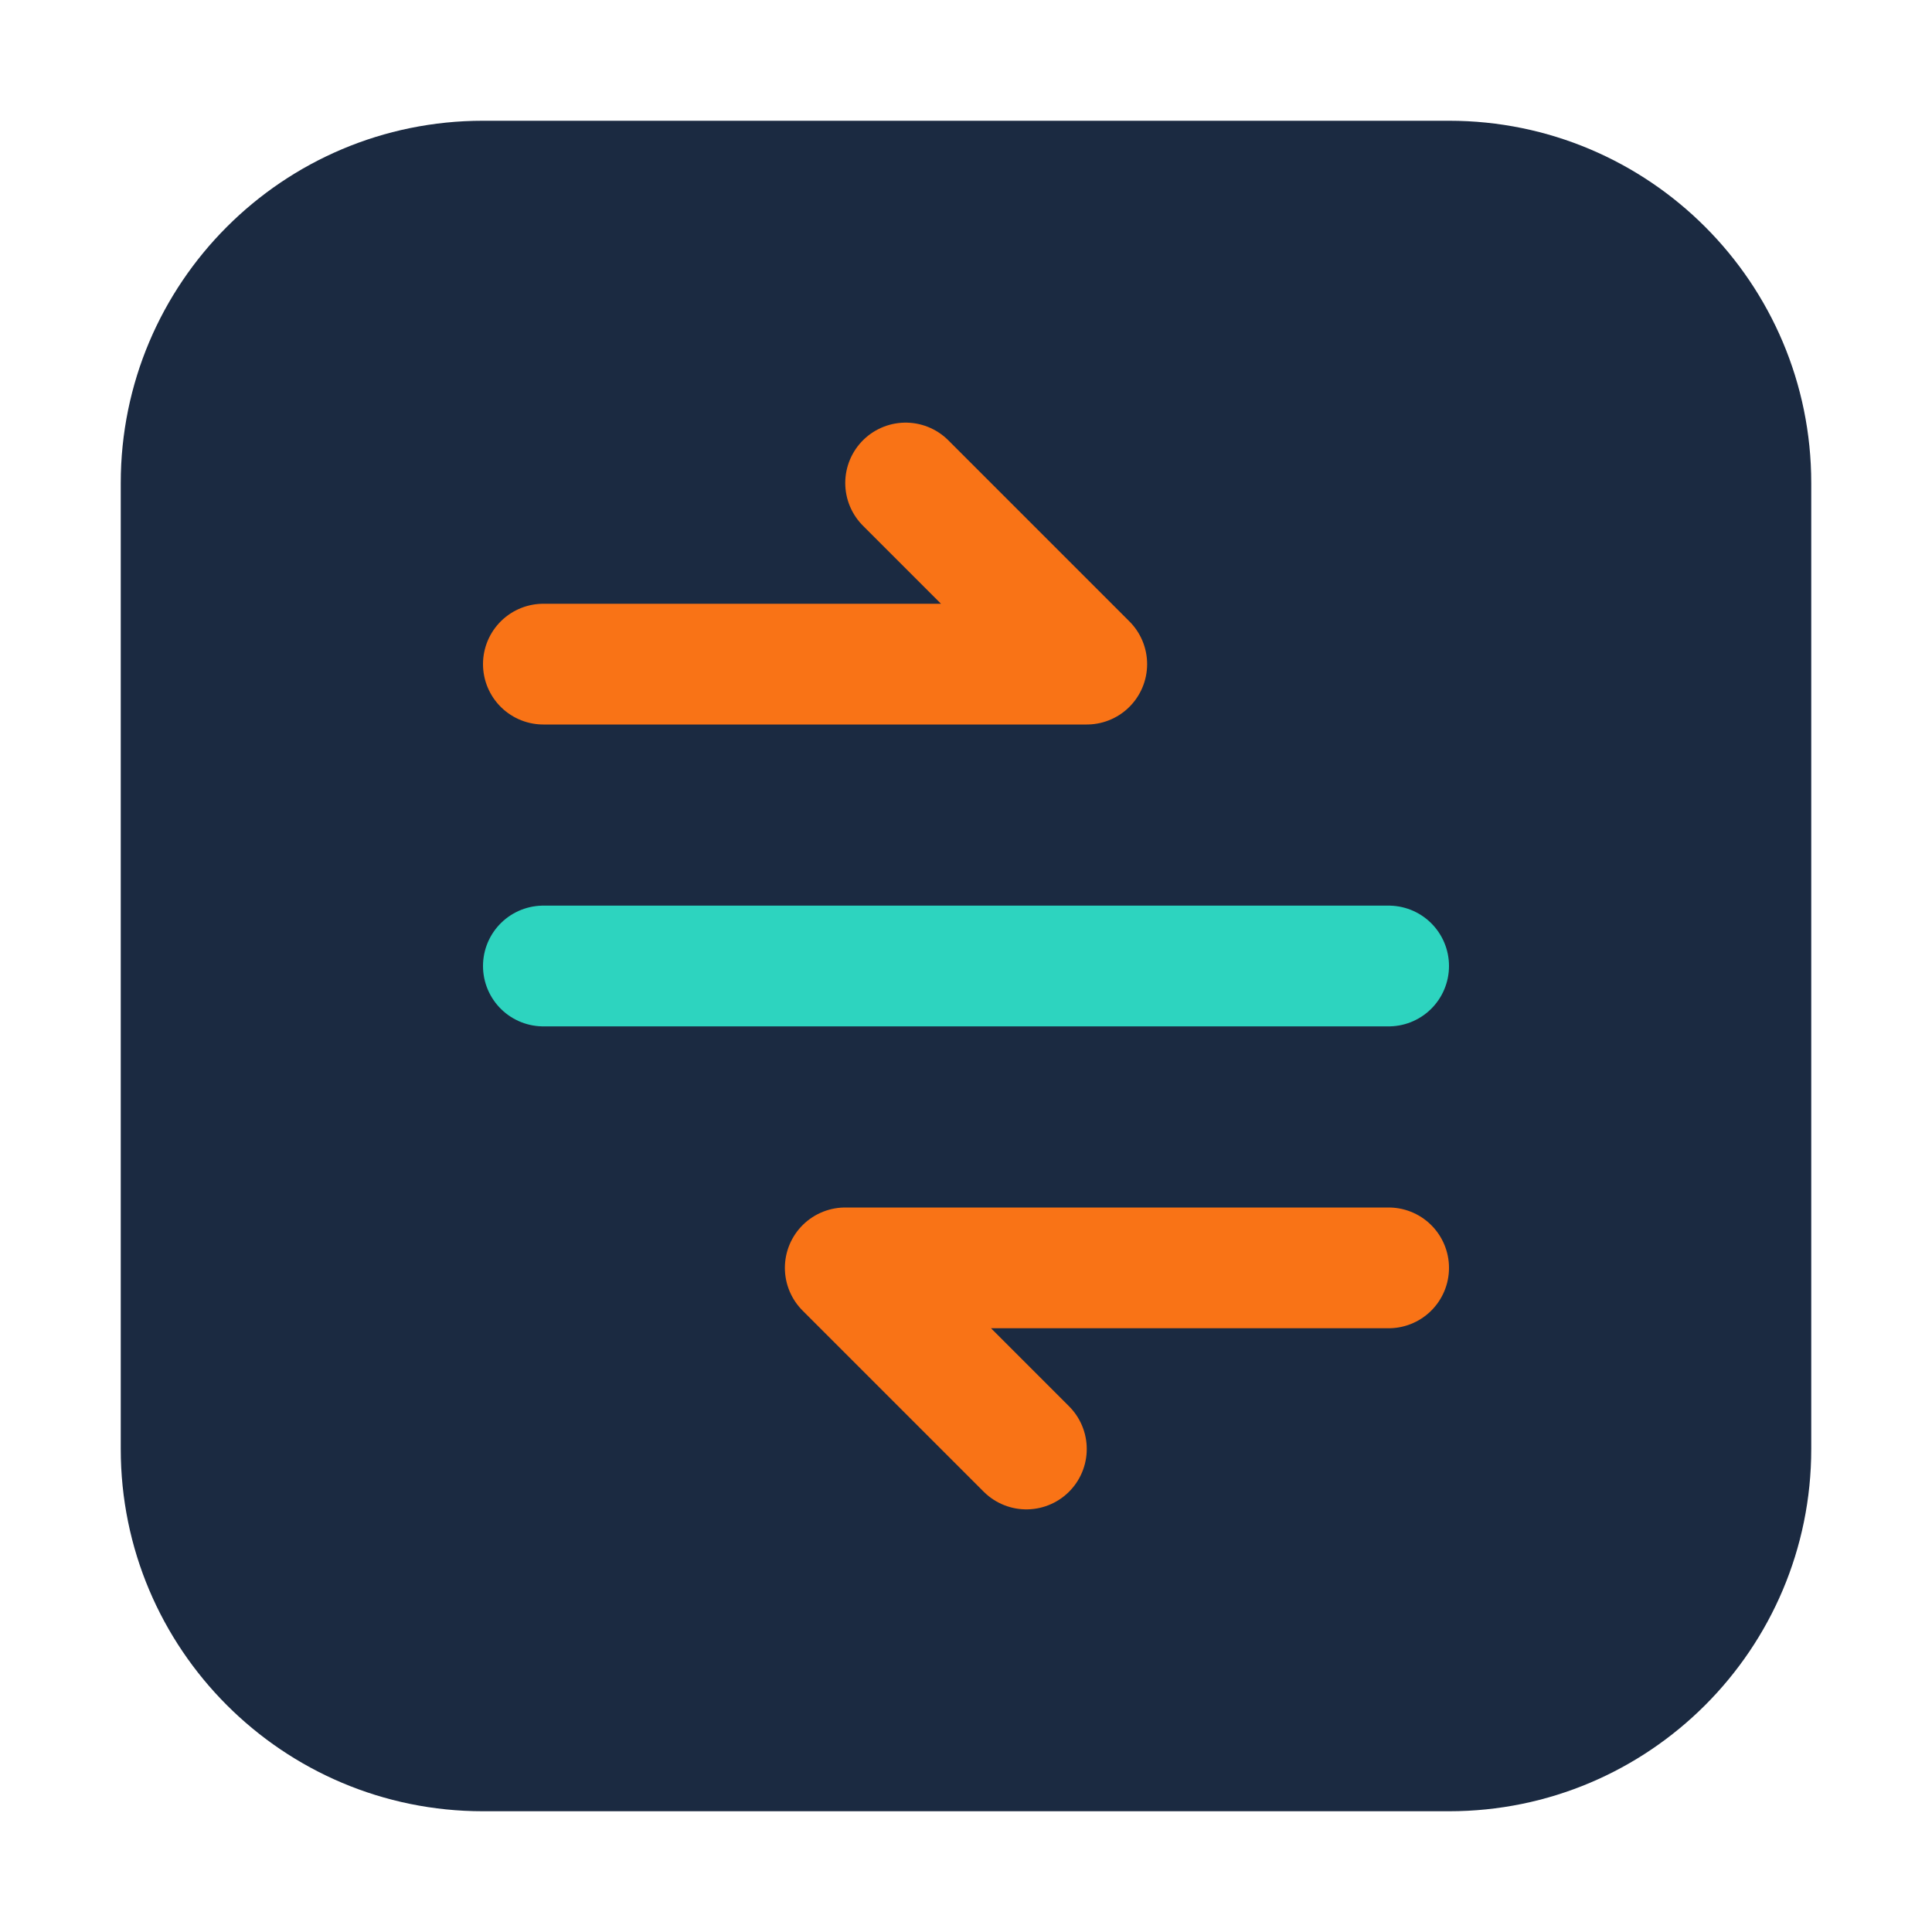
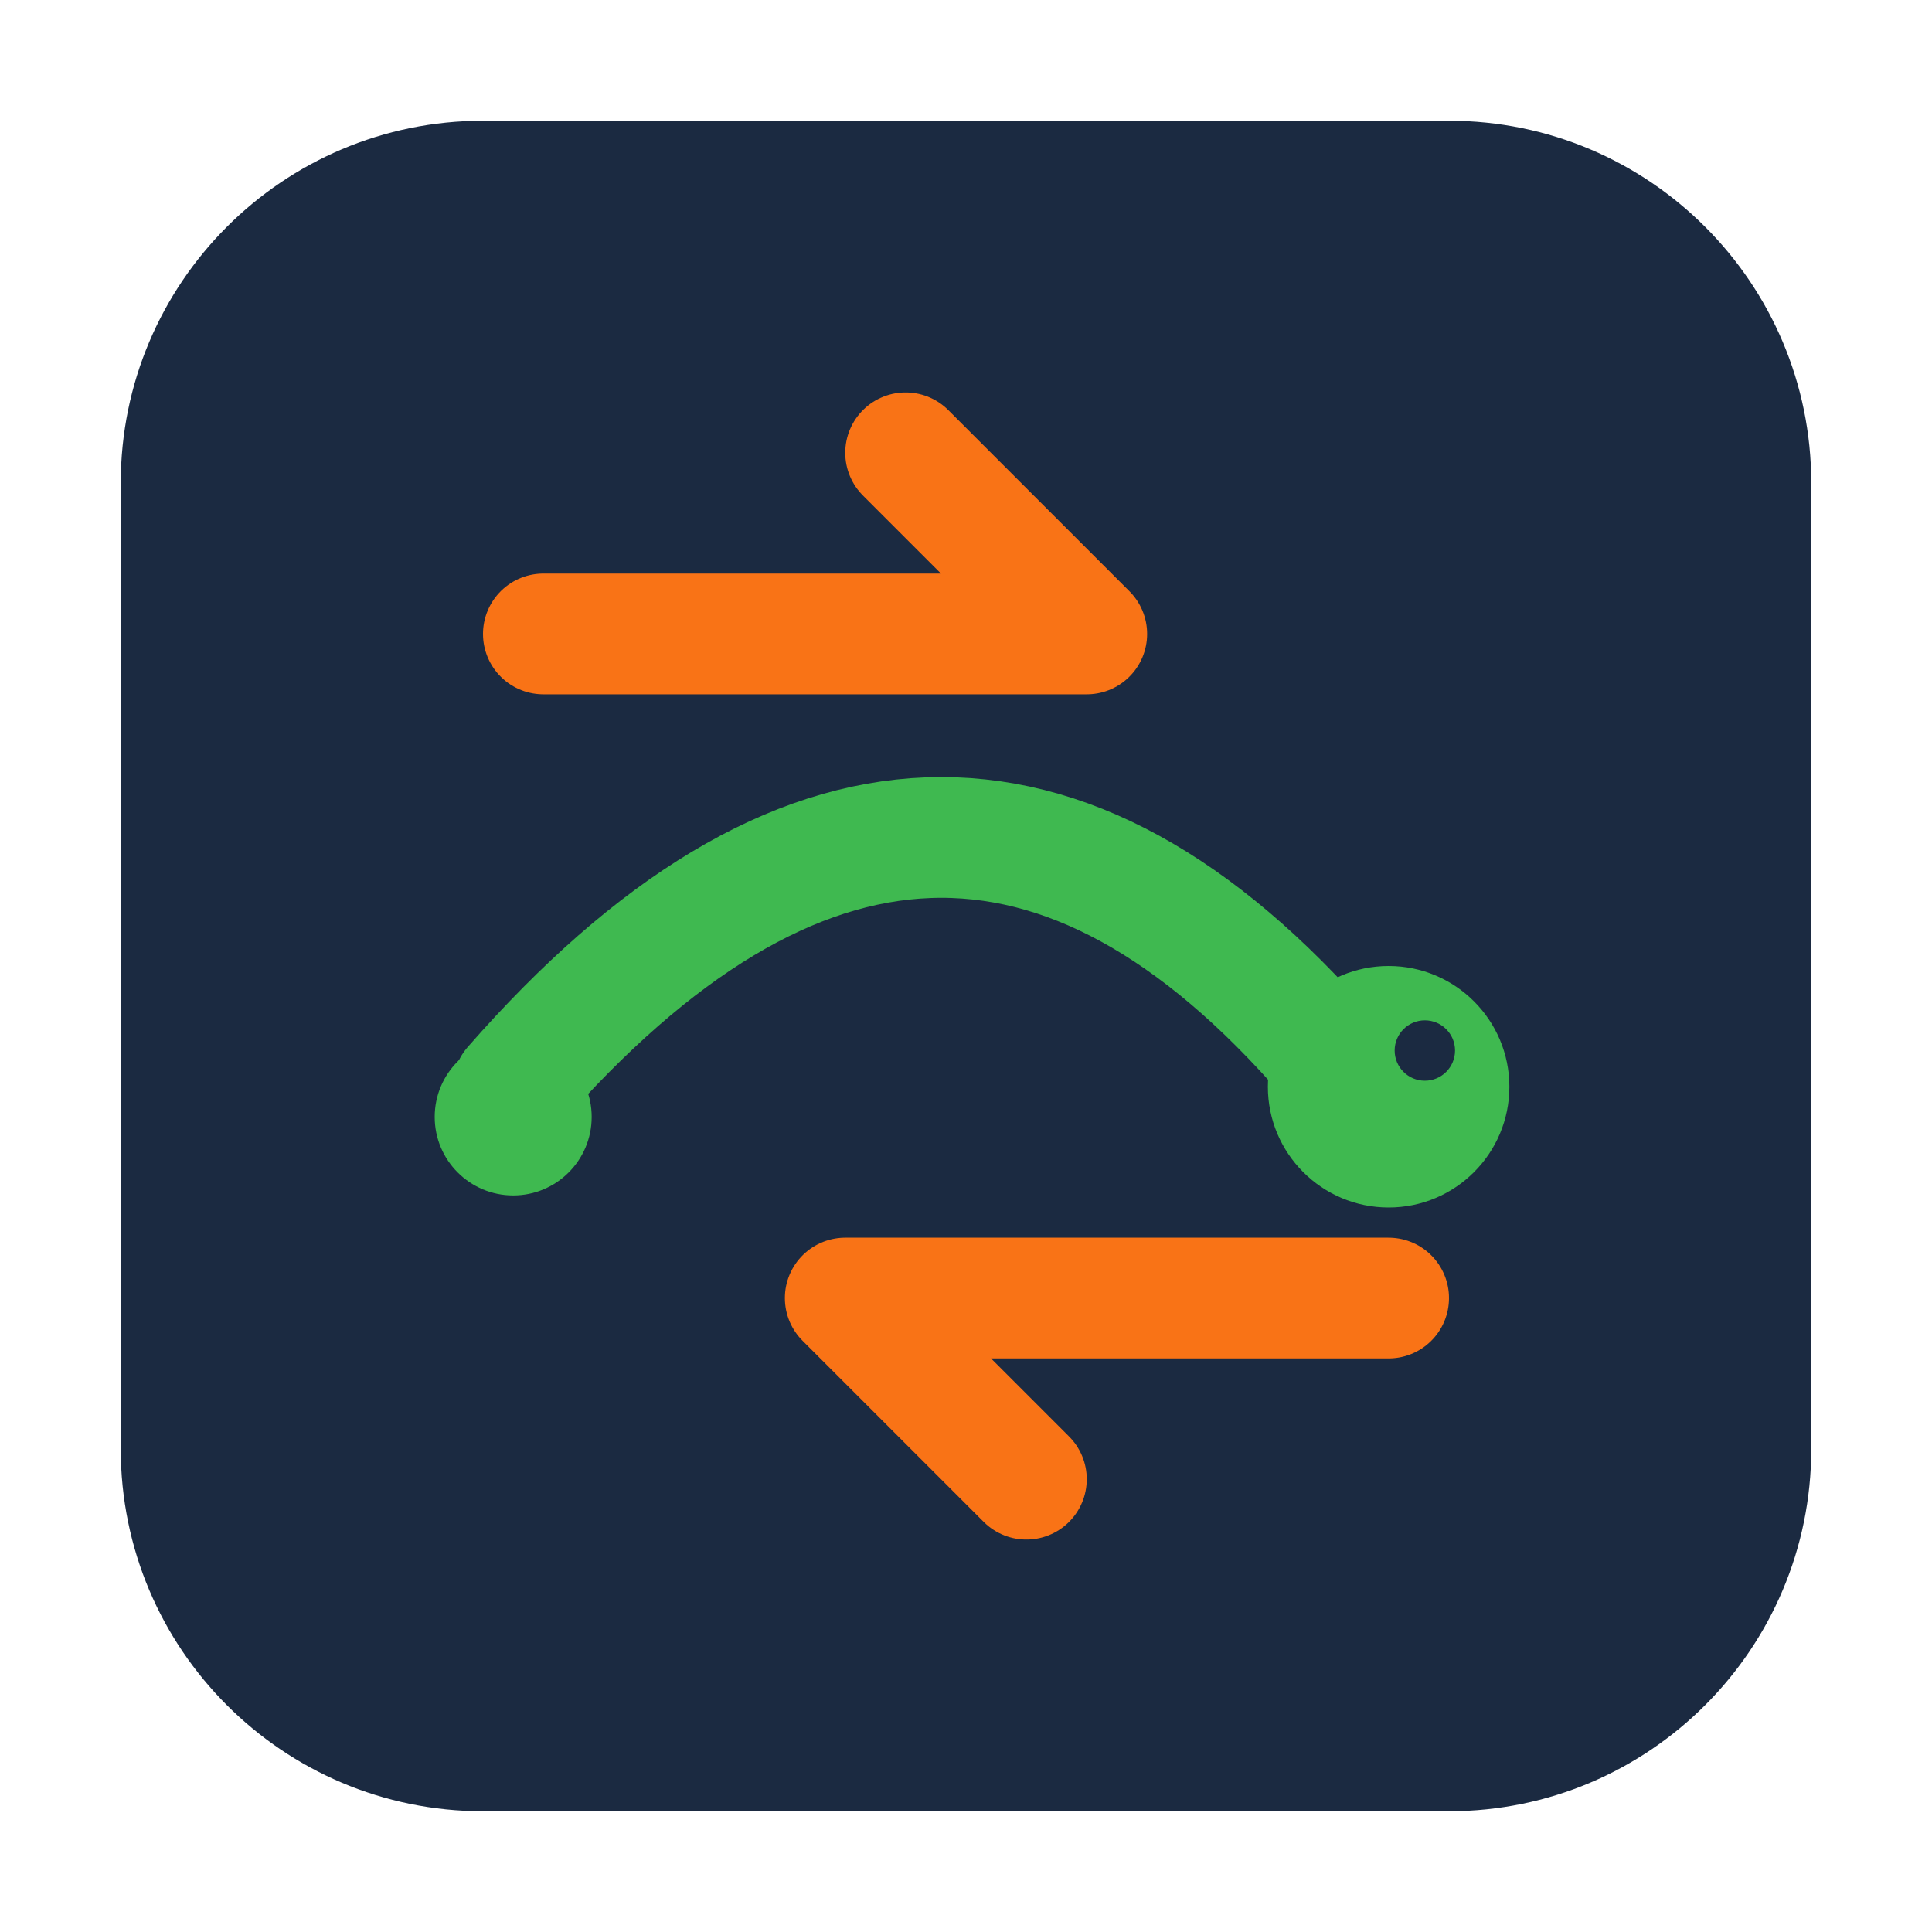
<svg xmlns="http://www.w3.org/2000/svg" viewBox="0 0 64 64" role="img" aria-label="setup-filemoverexpress">
  <rect x="4" y="4" width="56" height="56" rx="12" fill="#1b2a41" />
-   <path d="M18 22h18l-6-6" fill="none" stroke="#f97316" stroke-width="4" stroke-linecap="round" stroke-linejoin="round" />
-   <path d="M46 42H28l6 6" fill="none" stroke="#f97316" stroke-width="4" stroke-linecap="round" stroke-linejoin="round" />
-   <path d="M18 32h28" fill="none" stroke="#2dd4bf" stroke-width="4" stroke-linecap="round" />
+   <path d="M18 21h18l-6-6" fill="none" stroke="#f97316" stroke-width="4" stroke-linecap="round" stroke-linejoin="round" />
+   <path d="M46 43H28l6 6" fill="none" stroke="#f97316" stroke-width="4" stroke-linecap="round" stroke-linejoin="round" />
+   <path d="M17 36Q31 20 44 35" fill="none" stroke="#3fb950" stroke-width="4" stroke-linecap="round" />
+   <circle cx="17" cy="37" r="2.6" fill="#3fb950" />
+   <circle cx="46" cy="36" r="4" fill="#3fb950" />
+   <circle cx="47.2" cy="34.8" r="1" fill="#1b2a41" />
</svg>
